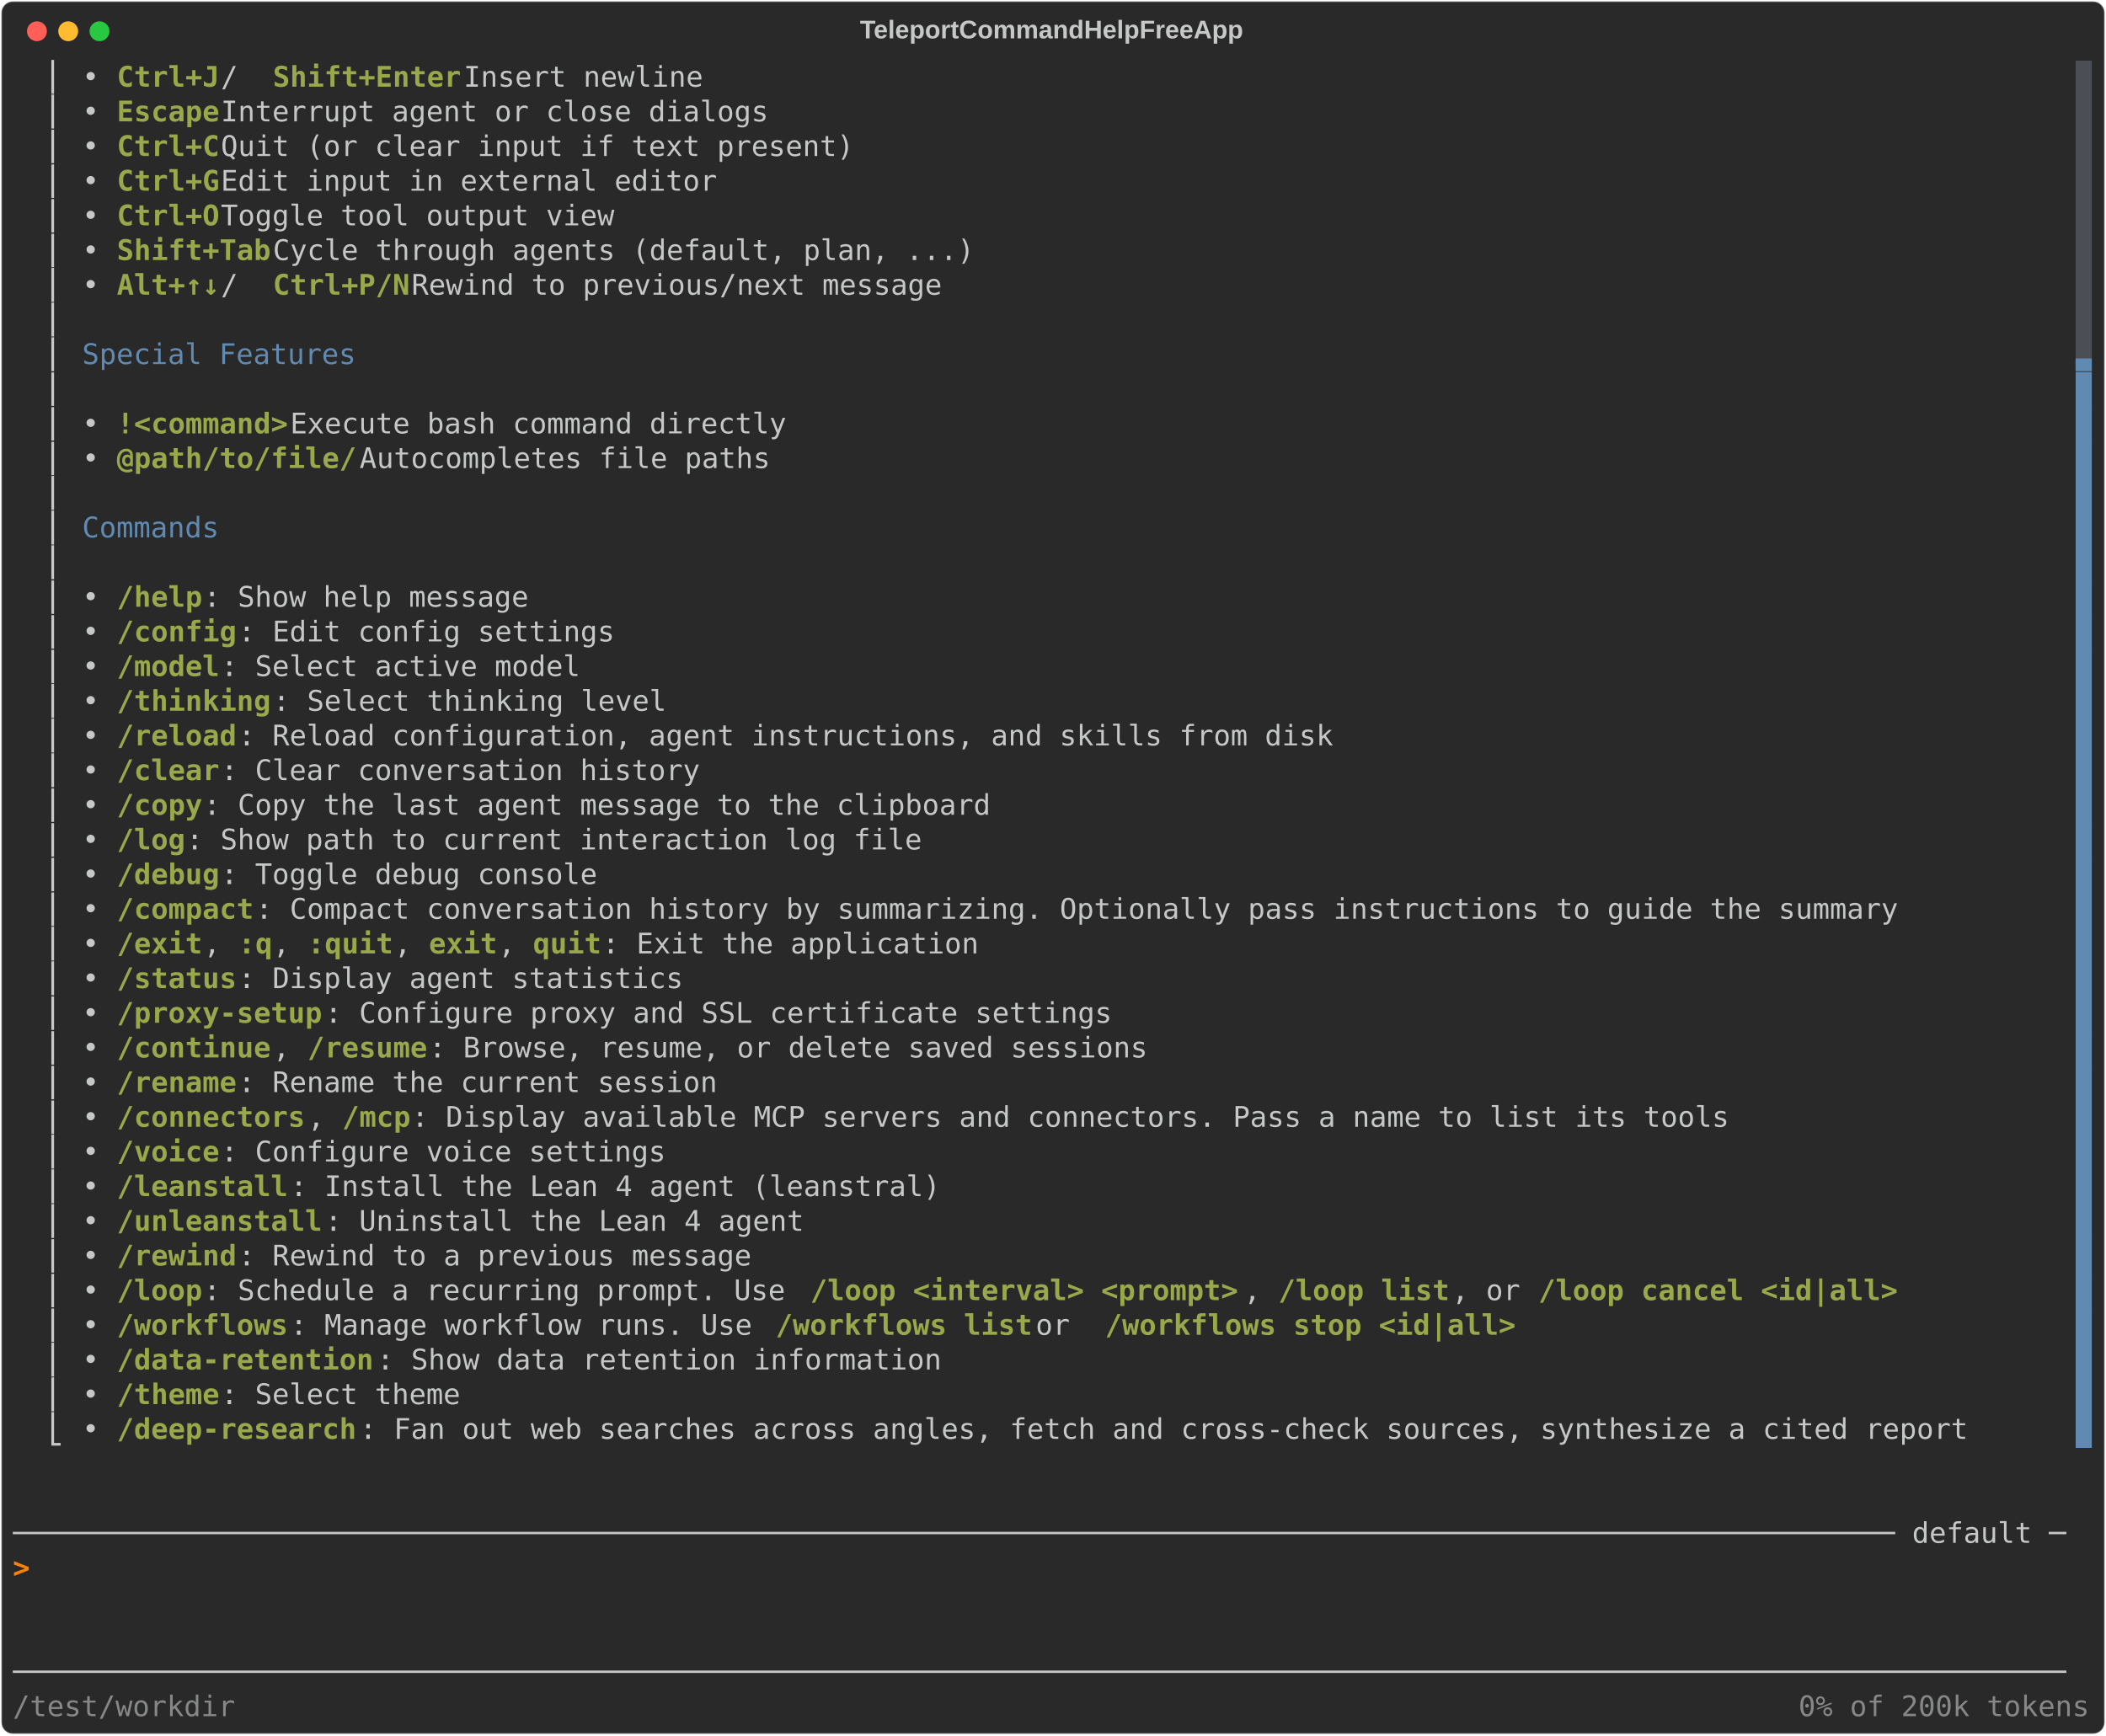
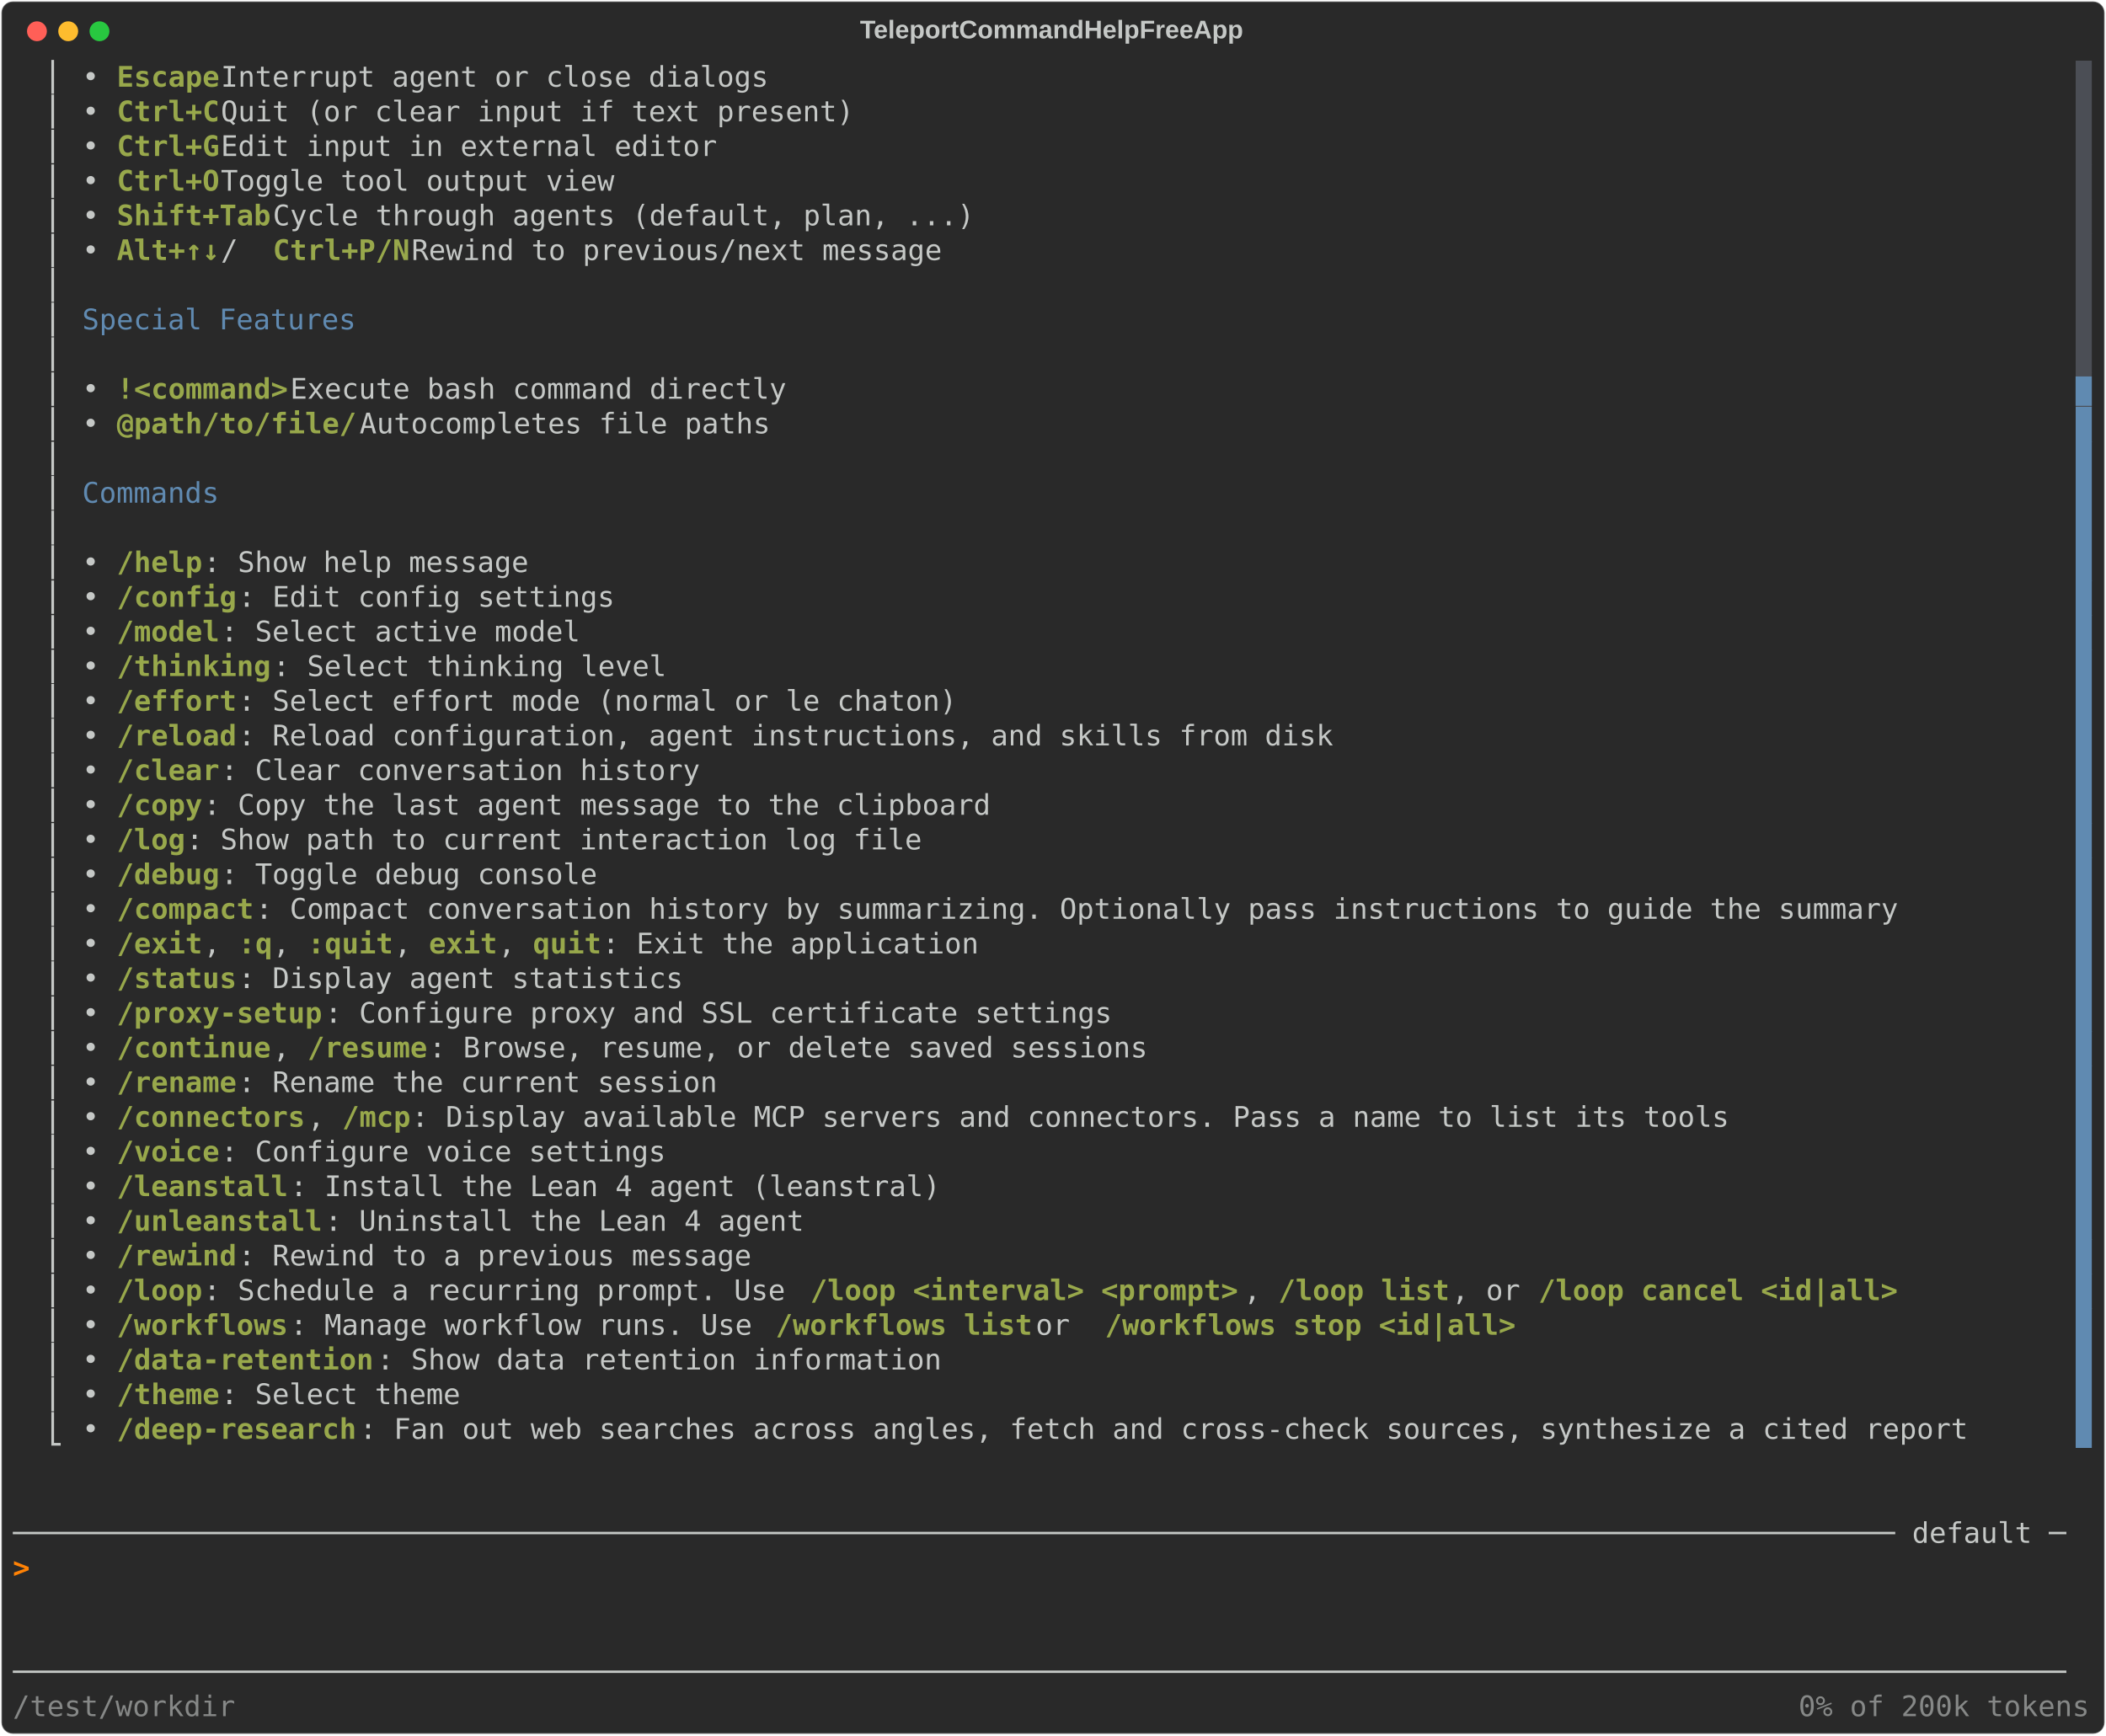
<svg xmlns="http://www.w3.org/2000/svg" class="rich-terminal" viewBox="0 0 1482 1221.2">
  <style>

    @font-face {
        font-family: "Fira Code";
        src: local("FiraCode-Regular"),
                url("https://cdnjs.cloudflare.com/ajax/libs/firacode/6.2.0/woff2/FiraCode-Regular.woff2") format("woff2"),
                url("https://cdnjs.cloudflare.com/ajax/libs/firacode/6.2.0/woff/FiraCode-Regular.woff") format("woff");
        font-style: normal;
        font-weight: 400;
    }
    @font-face {
        font-family: "Fira Code";
        src: local("FiraCode-Bold"),
                url("https://cdnjs.cloudflare.com/ajax/libs/firacode/6.2.0/woff2/FiraCode-Bold.woff2") format("woff2"),
                url("https://cdnjs.cloudflare.com/ajax/libs/firacode/6.2.0/woff/FiraCode-Bold.woff") format("woff");
        font-style: bold;
        font-weight: 700;
    }

    .terminal-matrix {
        font-family: Fira Code, monospace;
        font-size: 20px;
        line-height: 24.4px;
        font-variant-east-asian: full-width;
    }

    .terminal-title {
        font-size: 18px;
        font-weight: bold;
        font-family: arial;
    }

    .terminal-r1 { fill: #c5c8c6 }
.terminal-r2 { fill: #98a84b;font-weight: bold }
.terminal-r3 { fill: #608ab1 }
.terminal-r4 { fill: #292929 }
.terminal-r5 { fill: #ff8205;font-weight: bold }
.terminal-r6 { fill: #868887 }
    </style>
  <defs>
    <clipPath id="terminal-clip-terminal">
      <rect x="0" y="0" width="1463.0" height="1170.2" />
    </clipPath>
    <clipPath id="terminal-line-0">
      <rect x="0" y="1.5" width="1464" height="24.65" />
    </clipPath>
    <clipPath id="terminal-line-1">
      <rect x="0" y="25.9" width="1464" height="24.65" />
    </clipPath>
    <clipPath id="terminal-line-2">
      <rect x="0" y="50.3" width="1464" height="24.65" />
    </clipPath>
    <clipPath id="terminal-line-3">
      <rect x="0" y="74.7" width="1464" height="24.65" />
    </clipPath>
    <clipPath id="terminal-line-4">
      <rect x="0" y="99.1" width="1464" height="24.65" />
    </clipPath>
    <clipPath id="terminal-line-5">
      <rect x="0" y="123.5" width="1464" height="24.65" />
    </clipPath>
    <clipPath id="terminal-line-6">
      <rect x="0" y="147.9" width="1464" height="24.65" />
    </clipPath>
    <clipPath id="terminal-line-7">
      <rect x="0" y="172.3" width="1464" height="24.65" />
    </clipPath>
    <clipPath id="terminal-line-8">
      <rect x="0" y="196.7" width="1464" height="24.65" />
    </clipPath>
    <clipPath id="terminal-line-9">
      <rect x="0" y="221.1" width="1464" height="24.65" />
    </clipPath>
    <clipPath id="terminal-line-10">
      <rect x="0" y="245.5" width="1464" height="24.65" />
    </clipPath>
    <clipPath id="terminal-line-11">
      <rect x="0" y="269.9" width="1464" height="24.65" />
    </clipPath>
    <clipPath id="terminal-line-12">
      <rect x="0" y="294.3" width="1464" height="24.65" />
    </clipPath>
    <clipPath id="terminal-line-13">
      <rect x="0" y="318.7" width="1464" height="24.65" />
    </clipPath>
    <clipPath id="terminal-line-14">
      <rect x="0" y="343.1" width="1464" height="24.65" />
    </clipPath>
    <clipPath id="terminal-line-15">
      <rect x="0" y="367.5" width="1464" height="24.65" />
    </clipPath>
    <clipPath id="terminal-line-16">
      <rect x="0" y="391.9" width="1464" height="24.65" />
    </clipPath>
    <clipPath id="terminal-line-17">
      <rect x="0" y="416.3" width="1464" height="24.65" />
    </clipPath>
    <clipPath id="terminal-line-18">
      <rect x="0" y="440.7" width="1464" height="24.65" />
    </clipPath>
    <clipPath id="terminal-line-19">
      <rect x="0" y="465.1" width="1464" height="24.65" />
    </clipPath>
    <clipPath id="terminal-line-20">
      <rect x="0" y="489.5" width="1464" height="24.65" />
    </clipPath>
    <clipPath id="terminal-line-21">
      <rect x="0" y="513.9" width="1464" height="24.65" />
    </clipPath>
    <clipPath id="terminal-line-22">
      <rect x="0" y="538.3" width="1464" height="24.65" />
    </clipPath>
    <clipPath id="terminal-line-23">
      <rect x="0" y="562.7" width="1464" height="24.65" />
    </clipPath>
    <clipPath id="terminal-line-24">
      <rect x="0" y="587.1" width="1464" height="24.65" />
    </clipPath>
    <clipPath id="terminal-line-25">
      <rect x="0" y="611.5" width="1464" height="24.65" />
    </clipPath>
    <clipPath id="terminal-line-26">
      <rect x="0" y="635.9" width="1464" height="24.65" />
    </clipPath>
    <clipPath id="terminal-line-27">
      <rect x="0" y="660.3" width="1464" height="24.65" />
    </clipPath>
    <clipPath id="terminal-line-28">
      <rect x="0" y="684.7" width="1464" height="24.65" />
    </clipPath>
    <clipPath id="terminal-line-29">
      <rect x="0" y="709.1" width="1464" height="24.65" />
    </clipPath>
    <clipPath id="terminal-line-30">
      <rect x="0" y="733.5" width="1464" height="24.65" />
    </clipPath>
    <clipPath id="terminal-line-31">
      <rect x="0" y="757.9" width="1464" height="24.65" />
    </clipPath>
    <clipPath id="terminal-line-32">
      <rect x="0" y="782.3" width="1464" height="24.65" />
    </clipPath>
    <clipPath id="terminal-line-33">
      <rect x="0" y="806.7" width="1464" height="24.65" />
    </clipPath>
    <clipPath id="terminal-line-34">
      <rect x="0" y="831.1" width="1464" height="24.65" />
    </clipPath>
    <clipPath id="terminal-line-35">
      <rect x="0" y="855.5" width="1464" height="24.65" />
    </clipPath>
    <clipPath id="terminal-line-36">
      <rect x="0" y="879.9" width="1464" height="24.65" />
    </clipPath>
    <clipPath id="terminal-line-37">
      <rect x="0" y="904.3" width="1464" height="24.65" />
    </clipPath>
    <clipPath id="terminal-line-38">
      <rect x="0" y="928.7" width="1464" height="24.65" />
    </clipPath>
    <clipPath id="terminal-line-39">
      <rect x="0" y="953.1" width="1464" height="24.65" />
    </clipPath>
    <clipPath id="terminal-line-40">
      <rect x="0" y="977.5" width="1464" height="24.65" />
    </clipPath>
    <clipPath id="terminal-line-41">
      <rect x="0" y="1001.9" width="1464" height="24.65" />
    </clipPath>
    <clipPath id="terminal-line-42">
      <rect x="0" y="1026.3" width="1464" height="24.65" />
    </clipPath>
    <clipPath id="terminal-line-43">
      <rect x="0" y="1050.7" width="1464" height="24.65" />
    </clipPath>
    <clipPath id="terminal-line-44">
      <rect x="0" y="1075.1" width="1464" height="24.65" />
    </clipPath>
    <clipPath id="terminal-line-45">
      <rect x="0" y="1099.5" width="1464" height="24.65" />
    </clipPath>
    <clipPath id="terminal-line-46">
      <rect x="0" y="1123.9" width="1464" height="24.65" />
    </clipPath>
  </defs>
  <rect fill="#292929" stroke="rgba(255,255,255,0.35)" stroke-width="1" x="1" y="1" width="1480" height="1219.2" rx="8" />
  <text class="terminal-title" fill="#c5c8c6" text-anchor="middle" x="740" y="27">TeleportCommandHelpFreeApp</text>
  <g transform="translate(26,22)">
    <circle cx="0" cy="0" r="7" fill="#ff5f57" />
    <circle cx="22" cy="0" r="7" fill="#febc2e" />
    <circle cx="44" cy="0" r="7" fill="#28c840" />
  </g>
  <g transform="translate(9, 41)" clip-path="url(#terminal-clip-terminal)">
    <rect fill="#4b4e55" x="1451.8" y="1.5" width="12.2" height="24.65" shape-rendering="crispEdges" />
    <rect fill="#4b4e55" x="1451.8" y="25.9" width="12.2" height="24.65" shape-rendering="crispEdges" />
    <rect fill="#4b4e55" x="1451.8" y="50.3" width="12.2" height="24.65" shape-rendering="crispEdges" />
    <rect fill="#4b4e55" x="1451.8" y="74.7" width="12.2" height="24.65" shape-rendering="crispEdges" />
    <rect fill="#4b4e55" x="1451.8" y="99.1" width="12.2" height="24.65" shape-rendering="crispEdges" />
    <rect fill="#4b4e55" x="1451.8" y="123.5" width="12.2" height="24.65" shape-rendering="crispEdges" />
    <rect fill="#4b4e55" x="1451.8" y="147.9" width="12.2" height="24.65" shape-rendering="crispEdges" />
    <rect fill="#4b4e55" x="1451.8" y="172.3" width="12.2" height="24.65" shape-rendering="crispEdges" />
    <rect fill="#4b4e55" x="1451.8" y="196.7" width="12.2" height="24.65" shape-rendering="crispEdges" />
-     <rect fill="#608ab1" x="1451.8" y="221.1" width="12.2" height="24.65" shape-rendering="crispEdges" />
+     <rect fill="#4b4e55" x="1451.8" y="221.1" width="12.2" height="24.65" shape-rendering="crispEdges" />
    <rect fill="#608ab1" x="1451.8" y="245.5" width="12.2" height="24.65" shape-rendering="crispEdges" />
    <rect fill="#608ab1" x="1451.8" y="269.9" width="12.2" height="24.65" shape-rendering="crispEdges" />
    <rect fill="#608ab1" x="1451.8" y="294.3" width="12.2" height="24.65" shape-rendering="crispEdges" />
    <rect fill="#608ab1" x="1451.8" y="318.7" width="12.2" height="24.65" shape-rendering="crispEdges" />
    <rect fill="#608ab1" x="1451.8" y="343.1" width="12.2" height="24.65" shape-rendering="crispEdges" />
    <rect fill="#608ab1" x="1451.8" y="367.5" width="12.2" height="24.65" shape-rendering="crispEdges" />
    <rect fill="#608ab1" x="1451.8" y="391.9" width="12.2" height="24.65" shape-rendering="crispEdges" />
    <rect fill="#608ab1" x="1451.8" y="416.3" width="12.2" height="24.65" shape-rendering="crispEdges" />
    <rect fill="#608ab1" x="1451.8" y="440.7" width="12.2" height="24.65" shape-rendering="crispEdges" />
    <rect fill="#608ab1" x="1451.8" y="465.1" width="12.2" height="24.65" shape-rendering="crispEdges" />
    <rect fill="#608ab1" x="1451.8" y="489.5" width="12.2" height="24.65" shape-rendering="crispEdges" />
    <rect fill="#608ab1" x="1451.8" y="513.9" width="12.2" height="24.65" shape-rendering="crispEdges" />
    <rect fill="#608ab1" x="1451.8" y="538.3" width="12.2" height="24.65" shape-rendering="crispEdges" />
    <rect fill="#608ab1" x="1451.8" y="562.7" width="12.2" height="24.65" shape-rendering="crispEdges" />
    <rect fill="#608ab1" x="1451.8" y="587.1" width="12.2" height="24.65" shape-rendering="crispEdges" />
    <rect fill="#608ab1" x="1451.8" y="611.5" width="12.2" height="24.65" shape-rendering="crispEdges" />
    <rect fill="#608ab1" x="1451.8" y="635.9" width="12.2" height="24.65" shape-rendering="crispEdges" />
    <rect fill="#608ab1" x="1451.8" y="660.3" width="12.2" height="24.65" shape-rendering="crispEdges" />
    <rect fill="#608ab1" x="1451.8" y="684.7" width="12.2" height="24.65" shape-rendering="crispEdges" />
    <rect fill="#608ab1" x="1451.8" y="709.1" width="12.2" height="24.65" shape-rendering="crispEdges" />
    <rect fill="#608ab1" x="1451.8" y="733.5" width="12.2" height="24.65" shape-rendering="crispEdges" />
    <rect fill="#608ab1" x="1451.8" y="757.9" width="12.2" height="24.65" shape-rendering="crispEdges" />
    <rect fill="#608ab1" x="1451.8" y="782.3" width="12.2" height="24.65" shape-rendering="crispEdges" />
    <rect fill="#608ab1" x="1451.8" y="806.7" width="12.2" height="24.65" shape-rendering="crispEdges" />
    <rect fill="#608ab1" x="1451.8" y="831.1" width="12.2" height="24.65" shape-rendering="crispEdges" />
    <rect fill="#608ab1" x="1451.8" y="855.5" width="12.2" height="24.65" shape-rendering="crispEdges" />
    <rect fill="#608ab1" x="1451.8" y="879.9" width="12.2" height="24.65" shape-rendering="crispEdges" />
    <rect fill="#608ab1" x="1451.8" y="904.3" width="12.2" height="24.65" shape-rendering="crispEdges" />
    <rect fill="#608ab1" x="1451.8" y="928.7" width="12.2" height="24.65" shape-rendering="crispEdges" />
    <rect fill="#608ab1" x="1451.8" y="953.1" width="12.2" height="24.65" shape-rendering="crispEdges" />
    <g class="terminal-matrix">
      <text class="terminal-r1" x="24.4" y="20" textLength="12.2" clip-path="url(#terminal-line-0)">⎢</text>
      <text class="terminal-r1" x="48.8" y="20" textLength="24.4" clip-path="url(#terminal-line-0)">• </text>
-       <text class="terminal-r2" x="73.2" y="20" textLength="73.2" clip-path="url(#terminal-line-0)">Ctrl+J</text>
-       <text class="terminal-r1" x="146.4" y="20" textLength="36.6" clip-path="url(#terminal-line-0)"> / </text>
-       <text class="terminal-r2" x="183" y="20" textLength="134.2" clip-path="url(#terminal-line-0)">Shift+Enter</text>
-       <text class="terminal-r1" x="317.2" y="20" textLength="183" clip-path="url(#terminal-line-0)"> Insert newline</text>
+       <text class="terminal-r2" x="73.2" y="20" textLength="73.2" clip-path="url(#terminal-line-0)">Escape</text>
+       <text class="terminal-r1" x="146.4" y="20" textLength="402.6" clip-path="url(#terminal-line-0)"> Interrupt agent or close dialogs</text>
      <text class="terminal-r1" x="1464" y="20" textLength="12.2" clip-path="url(#terminal-line-0)">
</text>
      <text class="terminal-r1" x="24.4" y="44.4" textLength="12.2" clip-path="url(#terminal-line-1)">⎢</text>
      <text class="terminal-r1" x="48.8" y="44.4" textLength="24.4" clip-path="url(#terminal-line-1)">• </text>
-       <text class="terminal-r2" x="73.2" y="44.4" textLength="73.2" clip-path="url(#terminal-line-1)">Escape</text>
-       <text class="terminal-r1" x="146.4" y="44.4" textLength="402.6" clip-path="url(#terminal-line-1)"> Interrupt agent or close dialogs</text>
+       <text class="terminal-r2" x="73.2" y="44.4" textLength="73.2" clip-path="url(#terminal-line-1)">Ctrl+C</text>
+       <text class="terminal-r1" x="146.4" y="44.4" textLength="463.6" clip-path="url(#terminal-line-1)"> Quit (or clear input if text present)</text>
      <text class="terminal-r1" x="1464" y="44.4" textLength="12.2" clip-path="url(#terminal-line-1)">
</text>
      <text class="terminal-r1" x="24.4" y="68.8" textLength="12.2" clip-path="url(#terminal-line-2)">⎢</text>
      <text class="terminal-r1" x="48.8" y="68.8" textLength="24.4" clip-path="url(#terminal-line-2)">• </text>
-       <text class="terminal-r2" x="73.2" y="68.8" textLength="73.2" clip-path="url(#terminal-line-2)">Ctrl+C</text>
-       <text class="terminal-r1" x="146.4" y="68.8" textLength="463.6" clip-path="url(#terminal-line-2)"> Quit (or clear input if text present)</text>
+       <text class="terminal-r2" x="73.2" y="68.8" textLength="73.2" clip-path="url(#terminal-line-2)">Ctrl+G</text>
+       <text class="terminal-r1" x="146.4" y="68.8" textLength="366" clip-path="url(#terminal-line-2)"> Edit input in external editor</text>
      <text class="terminal-r1" x="1464" y="68.8" textLength="12.2" clip-path="url(#terminal-line-2)">
</text>
      <text class="terminal-r1" x="24.4" y="93.2" textLength="12.2" clip-path="url(#terminal-line-3)">⎢</text>
      <text class="terminal-r1" x="48.8" y="93.2" textLength="24.4" clip-path="url(#terminal-line-3)">• </text>
-       <text class="terminal-r2" x="73.2" y="93.2" textLength="73.2" clip-path="url(#terminal-line-3)">Ctrl+G</text>
-       <text class="terminal-r1" x="146.4" y="93.2" textLength="366" clip-path="url(#terminal-line-3)"> Edit input in external editor</text>
+       <text class="terminal-r2" x="73.2" y="93.2" textLength="73.2" clip-path="url(#terminal-line-3)">Ctrl+O</text>
+       <text class="terminal-r1" x="146.4" y="93.2" textLength="292.8" clip-path="url(#terminal-line-3)"> Toggle tool output view</text>
      <text class="terminal-r1" x="1464" y="93.2" textLength="12.2" clip-path="url(#terminal-line-3)">
</text>
      <text class="terminal-r1" x="24.4" y="117.6" textLength="12.2" clip-path="url(#terminal-line-4)">⎢</text>
      <text class="terminal-r1" x="48.8" y="117.6" textLength="24.4" clip-path="url(#terminal-line-4)">• </text>
-       <text class="terminal-r2" x="73.2" y="117.6" textLength="73.2" clip-path="url(#terminal-line-4)">Ctrl+O</text>
-       <text class="terminal-r1" x="146.4" y="117.6" textLength="292.8" clip-path="url(#terminal-line-4)"> Toggle tool output view</text>
+       <text class="terminal-r2" x="73.2" y="117.6" textLength="109.8" clip-path="url(#terminal-line-4)">Shift+Tab</text>
+       <text class="terminal-r1" x="183" y="117.6" textLength="512.4" clip-path="url(#terminal-line-4)"> Cycle through agents (default, plan, ...)</text>
      <text class="terminal-r1" x="1464" y="117.6" textLength="12.2" clip-path="url(#terminal-line-4)">
</text>
      <text class="terminal-r1" x="24.4" y="142" textLength="12.2" clip-path="url(#terminal-line-5)">⎢</text>
      <text class="terminal-r1" x="48.8" y="142" textLength="24.4" clip-path="url(#terminal-line-5)">• </text>
-       <text class="terminal-r2" x="73.2" y="142" textLength="109.8" clip-path="url(#terminal-line-5)">Shift+Tab</text>
-       <text class="terminal-r1" x="183" y="142" textLength="512.4" clip-path="url(#terminal-line-5)"> Cycle through agents (default, plan, ...)</text>
+       <text class="terminal-r2" x="73.2" y="142" textLength="73.2" clip-path="url(#terminal-line-5)">Alt+↑↓</text>
+       <text class="terminal-r1" x="146.4" y="142" textLength="36.6" clip-path="url(#terminal-line-5)"> / </text>
+       <text class="terminal-r2" x="183" y="142" textLength="97.6" clip-path="url(#terminal-line-5)">Ctrl+P/N</text>
+       <text class="terminal-r1" x="280.6" y="142" textLength="390.4" clip-path="url(#terminal-line-5)"> Rewind to previous/next message</text>
      <text class="terminal-r1" x="1464" y="142" textLength="12.2" clip-path="url(#terminal-line-5)">
</text>
      <text class="terminal-r1" x="24.4" y="166.4" textLength="12.2" clip-path="url(#terminal-line-6)">⎢</text>
-       <text class="terminal-r1" x="48.8" y="166.4" textLength="24.4" clip-path="url(#terminal-line-6)">• </text>
-       <text class="terminal-r2" x="73.2" y="166.4" textLength="73.2" clip-path="url(#terminal-line-6)">Alt+↑↓</text>
-       <text class="terminal-r1" x="146.4" y="166.4" textLength="36.6" clip-path="url(#terminal-line-6)"> / </text>
-       <text class="terminal-r2" x="183" y="166.4" textLength="97.6" clip-path="url(#terminal-line-6)">Ctrl+P/N</text>
-       <text class="terminal-r1" x="280.6" y="166.4" textLength="390.4" clip-path="url(#terminal-line-6)"> Rewind to previous/next message</text>
      <text class="terminal-r1" x="1464" y="166.4" textLength="12.2" clip-path="url(#terminal-line-6)">
</text>
      <text class="terminal-r1" x="24.4" y="190.8" textLength="12.2" clip-path="url(#terminal-line-7)">⎢</text>
+       <text class="terminal-r3" x="48.8" y="190.8" textLength="195.2" clip-path="url(#terminal-line-7)">Special Features</text>
      <text class="terminal-r1" x="1464" y="190.8" textLength="12.2" clip-path="url(#terminal-line-7)">
</text>
      <text class="terminal-r1" x="24.4" y="215.2" textLength="12.2" clip-path="url(#terminal-line-8)">⎢</text>
-       <text class="terminal-r3" x="48.8" y="215.2" textLength="195.2" clip-path="url(#terminal-line-8)">Special Features</text>
-       <text class="terminal-r3" x="1451.8" y="215.2" textLength="12.2" clip-path="url(#terminal-line-8)">▃</text>
      <text class="terminal-r1" x="1464" y="215.2" textLength="12.2" clip-path="url(#terminal-line-8)">
</text>
      <text class="terminal-r1" x="24.4" y="239.6" textLength="12.2" clip-path="url(#terminal-line-9)">⎢</text>
+       <text class="terminal-r1" x="48.8" y="239.6" textLength="24.4" clip-path="url(#terminal-line-9)">• </text>
+       <text class="terminal-r2" x="73.2" y="239.6" textLength="122" clip-path="url(#terminal-line-9)">!&lt;command&gt;</text>
+       <text class="terminal-r1" x="195.2" y="239.6" textLength="366" clip-path="url(#terminal-line-9)"> Execute bash command directly</text>
+       <text class="terminal-r3" x="1451.8" y="239.6" textLength="12.2" clip-path="url(#terminal-line-9)">▇</text>
      <text class="terminal-r1" x="1464" y="239.6" textLength="12.2" clip-path="url(#terminal-line-9)">
</text>
      <text class="terminal-r1" x="24.4" y="264" textLength="12.2" clip-path="url(#terminal-line-10)">⎢</text>
      <text class="terminal-r1" x="48.8" y="264" textLength="24.4" clip-path="url(#terminal-line-10)">• </text>
-       <text class="terminal-r2" x="73.2" y="264" textLength="122" clip-path="url(#terminal-line-10)">!&lt;command&gt;</text>
-       <text class="terminal-r1" x="195.2" y="264" textLength="366" clip-path="url(#terminal-line-10)"> Execute bash command directly</text>
+       <text class="terminal-r2" x="73.2" y="264" textLength="170.8" clip-path="url(#terminal-line-10)">@path/to/file/</text>
+       <text class="terminal-r1" x="244" y="264" textLength="305" clip-path="url(#terminal-line-10)"> Autocompletes file paths</text>
      <text class="terminal-r1" x="1464" y="264" textLength="12.2" clip-path="url(#terminal-line-10)">
</text>
      <text class="terminal-r1" x="24.4" y="288.4" textLength="12.2" clip-path="url(#terminal-line-11)">⎢</text>
-       <text class="terminal-r1" x="48.8" y="288.4" textLength="24.4" clip-path="url(#terminal-line-11)">• </text>
-       <text class="terminal-r2" x="73.2" y="288.4" textLength="170.8" clip-path="url(#terminal-line-11)">@path/to/file/</text>
-       <text class="terminal-r1" x="244" y="288.4" textLength="305" clip-path="url(#terminal-line-11)"> Autocompletes file paths</text>
      <text class="terminal-r1" x="1464" y="288.4" textLength="12.2" clip-path="url(#terminal-line-11)">
</text>
      <text class="terminal-r1" x="24.4" y="312.8" textLength="12.2" clip-path="url(#terminal-line-12)">⎢</text>
+       <text class="terminal-r3" x="48.8" y="312.8" textLength="97.6" clip-path="url(#terminal-line-12)">Commands</text>
      <text class="terminal-r1" x="1464" y="312.8" textLength="12.2" clip-path="url(#terminal-line-12)">
</text>
      <text class="terminal-r1" x="24.4" y="337.2" textLength="12.2" clip-path="url(#terminal-line-13)">⎢</text>
-       <text class="terminal-r3" x="48.8" y="337.2" textLength="97.6" clip-path="url(#terminal-line-13)">Commands</text>
      <text class="terminal-r1" x="1464" y="337.2" textLength="12.2" clip-path="url(#terminal-line-13)">
</text>
      <text class="terminal-r1" x="24.4" y="361.6" textLength="12.2" clip-path="url(#terminal-line-14)">⎢</text>
+       <text class="terminal-r1" x="48.8" y="361.6" textLength="24.4" clip-path="url(#terminal-line-14)">• </text>
+       <text class="terminal-r2" x="73.2" y="361.6" textLength="61" clip-path="url(#terminal-line-14)">/help</text>
+       <text class="terminal-r1" x="134.2" y="361.6" textLength="231.8" clip-path="url(#terminal-line-14)">: Show help message</text>
      <text class="terminal-r1" x="1464" y="361.6" textLength="12.2" clip-path="url(#terminal-line-14)">
</text>
      <text class="terminal-r1" x="24.4" y="386" textLength="12.2" clip-path="url(#terminal-line-15)">⎢</text>
      <text class="terminal-r1" x="48.8" y="386" textLength="24.4" clip-path="url(#terminal-line-15)">• </text>
-       <text class="terminal-r2" x="73.2" y="386" textLength="61" clip-path="url(#terminal-line-15)">/help</text>
-       <text class="terminal-r1" x="134.2" y="386" textLength="231.8" clip-path="url(#terminal-line-15)">: Show help message</text>
+       <text class="terminal-r2" x="73.2" y="386" textLength="85.4" clip-path="url(#terminal-line-15)">/config</text>
+       <text class="terminal-r1" x="158.6" y="386" textLength="268.4" clip-path="url(#terminal-line-15)">: Edit config settings</text>
      <text class="terminal-r1" x="1464" y="386" textLength="12.2" clip-path="url(#terminal-line-15)">
</text>
      <text class="terminal-r1" x="24.4" y="410.4" textLength="12.2" clip-path="url(#terminal-line-16)">⎢</text>
      <text class="terminal-r1" x="48.8" y="410.4" textLength="24.4" clip-path="url(#terminal-line-16)">• </text>
-       <text class="terminal-r2" x="73.2" y="410.4" textLength="85.4" clip-path="url(#terminal-line-16)">/config</text>
-       <text class="terminal-r1" x="158.6" y="410.4" textLength="268.4" clip-path="url(#terminal-line-16)">: Edit config settings</text>
+       <text class="terminal-r2" x="73.2" y="410.4" textLength="73.2" clip-path="url(#terminal-line-16)">/model</text>
+       <text class="terminal-r1" x="146.4" y="410.4" textLength="256.2" clip-path="url(#terminal-line-16)">: Select active model</text>
      <text class="terminal-r1" x="1464" y="410.4" textLength="12.2" clip-path="url(#terminal-line-16)">
</text>
      <text class="terminal-r1" x="24.4" y="434.8" textLength="12.2" clip-path="url(#terminal-line-17)">⎢</text>
      <text class="terminal-r1" x="48.8" y="434.8" textLength="24.4" clip-path="url(#terminal-line-17)">• </text>
-       <text class="terminal-r2" x="73.2" y="434.8" textLength="73.2" clip-path="url(#terminal-line-17)">/model</text>
-       <text class="terminal-r1" x="146.4" y="434.8" textLength="256.2" clip-path="url(#terminal-line-17)">: Select active model</text>
+       <text class="terminal-r2" x="73.2" y="434.8" textLength="109.8" clip-path="url(#terminal-line-17)">/thinking</text>
+       <text class="terminal-r1" x="183" y="434.8" textLength="280.6" clip-path="url(#terminal-line-17)">: Select thinking level</text>
      <text class="terminal-r1" x="1464" y="434.8" textLength="12.2" clip-path="url(#terminal-line-17)">
</text>
      <text class="terminal-r1" x="24.4" y="459.2" textLength="12.2" clip-path="url(#terminal-line-18)">⎢</text>
      <text class="terminal-r1" x="48.8" y="459.2" textLength="24.4" clip-path="url(#terminal-line-18)">• </text>
-       <text class="terminal-r2" x="73.2" y="459.2" textLength="109.8" clip-path="url(#terminal-line-18)">/thinking</text>
-       <text class="terminal-r1" x="183" y="459.2" textLength="280.6" clip-path="url(#terminal-line-18)">: Select thinking level</text>
+       <text class="terminal-r2" x="73.2" y="459.2" textLength="85.4" clip-path="url(#terminal-line-18)">/effort</text>
+       <text class="terminal-r1" x="158.6" y="459.2" textLength="512.4" clip-path="url(#terminal-line-18)">: Select effort mode (normal or le chaton)</text>
      <text class="terminal-r1" x="1464" y="459.2" textLength="12.2" clip-path="url(#terminal-line-18)">
</text>
      <text class="terminal-r1" x="24.4" y="483.6" textLength="12.2" clip-path="url(#terminal-line-19)">⎢</text>
      <text class="terminal-r1" x="48.8" y="483.6" textLength="24.4" clip-path="url(#terminal-line-19)">• </text>
      <text class="terminal-r2" x="73.2" y="483.6" textLength="85.4" clip-path="url(#terminal-line-19)">/reload</text>
      <text class="terminal-r1" x="158.6" y="483.6" textLength="780.8" clip-path="url(#terminal-line-19)">: Reload configuration, agent instructions, and skills from disk</text>
      <text class="terminal-r1" x="1464" y="483.6" textLength="12.2" clip-path="url(#terminal-line-19)">
</text>
      <text class="terminal-r1" x="24.4" y="508" textLength="12.2" clip-path="url(#terminal-line-20)">⎢</text>
      <text class="terminal-r1" x="48.8" y="508" textLength="24.4" clip-path="url(#terminal-line-20)">• </text>
      <text class="terminal-r2" x="73.2" y="508" textLength="73.2" clip-path="url(#terminal-line-20)">/clear</text>
      <text class="terminal-r1" x="146.4" y="508" textLength="341.6" clip-path="url(#terminal-line-20)">: Clear conversation history</text>
      <text class="terminal-r1" x="1464" y="508" textLength="12.2" clip-path="url(#terminal-line-20)">
</text>
      <text class="terminal-r1" x="24.4" y="532.4" textLength="12.2" clip-path="url(#terminal-line-21)">⎢</text>
      <text class="terminal-r1" x="48.8" y="532.4" textLength="24.4" clip-path="url(#terminal-line-21)">• </text>
      <text class="terminal-r2" x="73.2" y="532.4" textLength="61" clip-path="url(#terminal-line-21)">/copy</text>
      <text class="terminal-r1" x="134.2" y="532.4" textLength="561.2" clip-path="url(#terminal-line-21)">: Copy the last agent message to the clipboard</text>
      <text class="terminal-r1" x="1464" y="532.4" textLength="12.2" clip-path="url(#terminal-line-21)">
</text>
      <text class="terminal-r1" x="24.4" y="556.8" textLength="12.2" clip-path="url(#terminal-line-22)">⎢</text>
      <text class="terminal-r1" x="48.8" y="556.8" textLength="24.4" clip-path="url(#terminal-line-22)">• </text>
      <text class="terminal-r2" x="73.2" y="556.8" textLength="48.8" clip-path="url(#terminal-line-22)">/log</text>
      <text class="terminal-r1" x="122" y="556.8" textLength="524.6" clip-path="url(#terminal-line-22)">: Show path to current interaction log file</text>
      <text class="terminal-r1" x="1464" y="556.8" textLength="12.2" clip-path="url(#terminal-line-22)">
</text>
      <text class="terminal-r1" x="24.4" y="581.2" textLength="12.2" clip-path="url(#terminal-line-23)">⎢</text>
      <text class="terminal-r1" x="48.8" y="581.2" textLength="24.4" clip-path="url(#terminal-line-23)">• </text>
      <text class="terminal-r2" x="73.2" y="581.2" textLength="73.2" clip-path="url(#terminal-line-23)">/debug</text>
      <text class="terminal-r1" x="146.4" y="581.2" textLength="268.4" clip-path="url(#terminal-line-23)">: Toggle debug console</text>
      <text class="terminal-r1" x="1464" y="581.2" textLength="12.2" clip-path="url(#terminal-line-23)">
</text>
      <text class="terminal-r1" x="24.4" y="605.6" textLength="12.2" clip-path="url(#terminal-line-24)">⎢</text>
      <text class="terminal-r1" x="48.8" y="605.6" textLength="24.4" clip-path="url(#terminal-line-24)">• </text>
      <text class="terminal-r2" x="73.2" y="605.6" textLength="97.6" clip-path="url(#terminal-line-24)">/compact</text>
      <text class="terminal-r1" x="170.8" y="605.6" textLength="1171.2" clip-path="url(#terminal-line-24)">: Compact conversation history by summarizing. Optionally pass instructions to guide the summary</text>
      <text class="terminal-r1" x="1464" y="605.6" textLength="12.2" clip-path="url(#terminal-line-24)">
</text>
      <text class="terminal-r1" x="24.4" y="630" textLength="12.2" clip-path="url(#terminal-line-25)">⎢</text>
      <text class="terminal-r1" x="48.8" y="630" textLength="24.4" clip-path="url(#terminal-line-25)">• </text>
      <text class="terminal-r2" x="73.2" y="630" textLength="61" clip-path="url(#terminal-line-25)">/exit</text>
      <text class="terminal-r1" x="134.2" y="630" textLength="24.4" clip-path="url(#terminal-line-25)">, </text>
      <text class="terminal-r2" x="158.6" y="630" textLength="24.4" clip-path="url(#terminal-line-25)">:q</text>
      <text class="terminal-r1" x="183" y="630" textLength="24.4" clip-path="url(#terminal-line-25)">, </text>
      <text class="terminal-r2" x="207.4" y="630" textLength="61" clip-path="url(#terminal-line-25)">:quit</text>
      <text class="terminal-r1" x="268.4" y="630" textLength="24.4" clip-path="url(#terminal-line-25)">, </text>
      <text class="terminal-r2" x="292.8" y="630" textLength="48.8" clip-path="url(#terminal-line-25)">exit</text>
      <text class="terminal-r1" x="341.6" y="630" textLength="24.4" clip-path="url(#terminal-line-25)">, </text>
      <text class="terminal-r2" x="366" y="630" textLength="48.8" clip-path="url(#terminal-line-25)">quit</text>
      <text class="terminal-r1" x="414.8" y="630" textLength="268.4" clip-path="url(#terminal-line-25)">: Exit the application</text>
      <text class="terminal-r1" x="1464" y="630" textLength="12.2" clip-path="url(#terminal-line-25)">
</text>
      <text class="terminal-r1" x="24.4" y="654.4" textLength="12.2" clip-path="url(#terminal-line-26)">⎢</text>
      <text class="terminal-r1" x="48.8" y="654.4" textLength="24.4" clip-path="url(#terminal-line-26)">• </text>
      <text class="terminal-r2" x="73.2" y="654.4" textLength="85.4" clip-path="url(#terminal-line-26)">/status</text>
      <text class="terminal-r1" x="158.6" y="654.4" textLength="317.2" clip-path="url(#terminal-line-26)">: Display agent statistics</text>
      <text class="terminal-r1" x="1464" y="654.4" textLength="12.2" clip-path="url(#terminal-line-26)">
</text>
      <text class="terminal-r1" x="24.4" y="678.8" textLength="12.2" clip-path="url(#terminal-line-27)">⎢</text>
      <text class="terminal-r1" x="48.8" y="678.8" textLength="24.4" clip-path="url(#terminal-line-27)">• </text>
      <text class="terminal-r2" x="73.2" y="678.8" textLength="146.4" clip-path="url(#terminal-line-27)">/proxy-setup</text>
      <text class="terminal-r1" x="219.6" y="678.8" textLength="561.2" clip-path="url(#terminal-line-27)">: Configure proxy and SSL certificate settings</text>
      <text class="terminal-r1" x="1464" y="678.8" textLength="12.2" clip-path="url(#terminal-line-27)">
</text>
      <text class="terminal-r1" x="24.4" y="703.2" textLength="12.2" clip-path="url(#terminal-line-28)">⎢</text>
      <text class="terminal-r1" x="48.8" y="703.2" textLength="24.4" clip-path="url(#terminal-line-28)">• </text>
      <text class="terminal-r2" x="73.2" y="703.2" textLength="109.8" clip-path="url(#terminal-line-28)">/continue</text>
      <text class="terminal-r1" x="183" y="703.2" textLength="24.4" clip-path="url(#terminal-line-28)">, </text>
      <text class="terminal-r2" x="207.4" y="703.2" textLength="85.4" clip-path="url(#terminal-line-28)">/resume</text>
      <text class="terminal-r1" x="292.8" y="703.2" textLength="512.4" clip-path="url(#terminal-line-28)">: Browse, resume, or delete saved sessions</text>
      <text class="terminal-r1" x="1464" y="703.2" textLength="12.2" clip-path="url(#terminal-line-28)">
</text>
      <text class="terminal-r1" x="24.4" y="727.6" textLength="12.2" clip-path="url(#terminal-line-29)">⎢</text>
      <text class="terminal-r1" x="48.8" y="727.6" textLength="24.4" clip-path="url(#terminal-line-29)">• </text>
      <text class="terminal-r2" x="73.2" y="727.6" textLength="85.4" clip-path="url(#terminal-line-29)">/rename</text>
      <text class="terminal-r1" x="158.6" y="727.6" textLength="341.6" clip-path="url(#terminal-line-29)">: Rename the current session</text>
      <text class="terminal-r1" x="1464" y="727.6" textLength="12.2" clip-path="url(#terminal-line-29)">
</text>
      <text class="terminal-r1" x="24.4" y="752" textLength="12.2" clip-path="url(#terminal-line-30)">⎢</text>
      <text class="terminal-r1" x="48.8" y="752" textLength="24.4" clip-path="url(#terminal-line-30)">• </text>
      <text class="terminal-r2" x="73.2" y="752" textLength="134.2" clip-path="url(#terminal-line-30)">/connectors</text>
      <text class="terminal-r1" x="207.4" y="752" textLength="24.4" clip-path="url(#terminal-line-30)">, </text>
      <text class="terminal-r2" x="231.8" y="752" textLength="48.8" clip-path="url(#terminal-line-30)">/mcp</text>
      <text class="terminal-r1" x="280.6" y="752" textLength="939.4" clip-path="url(#terminal-line-30)">: Display available MCP servers and connectors. Pass a name to list its tools</text>
      <text class="terminal-r1" x="1464" y="752" textLength="12.2" clip-path="url(#terminal-line-30)">
</text>
      <text class="terminal-r1" x="24.4" y="776.4" textLength="12.2" clip-path="url(#terminal-line-31)">⎢</text>
      <text class="terminal-r1" x="48.8" y="776.4" textLength="24.4" clip-path="url(#terminal-line-31)">• </text>
      <text class="terminal-r2" x="73.2" y="776.4" textLength="73.2" clip-path="url(#terminal-line-31)">/voice</text>
      <text class="terminal-r1" x="146.4" y="776.4" textLength="317.2" clip-path="url(#terminal-line-31)">: Configure voice settings</text>
      <text class="terminal-r1" x="1464" y="776.4" textLength="12.2" clip-path="url(#terminal-line-31)">
</text>
      <text class="terminal-r1" x="24.4" y="800.8" textLength="12.2" clip-path="url(#terminal-line-32)">⎢</text>
      <text class="terminal-r1" x="48.8" y="800.8" textLength="24.4" clip-path="url(#terminal-line-32)">• </text>
      <text class="terminal-r2" x="73.2" y="800.8" textLength="122" clip-path="url(#terminal-line-32)">/leanstall</text>
      <text class="terminal-r1" x="195.2" y="800.8" textLength="463.6" clip-path="url(#terminal-line-32)">: Install the Lean 4 agent (leanstral)</text>
      <text class="terminal-r1" x="1464" y="800.8" textLength="12.2" clip-path="url(#terminal-line-32)">
</text>
      <text class="terminal-r1" x="24.4" y="825.2" textLength="12.2" clip-path="url(#terminal-line-33)">⎢</text>
      <text class="terminal-r1" x="48.8" y="825.2" textLength="24.4" clip-path="url(#terminal-line-33)">• </text>
      <text class="terminal-r2" x="73.2" y="825.2" textLength="146.4" clip-path="url(#terminal-line-33)">/unleanstall</text>
      <text class="terminal-r1" x="219.6" y="825.2" textLength="341.6" clip-path="url(#terminal-line-33)">: Uninstall the Lean 4 agent</text>
      <text class="terminal-r1" x="1464" y="825.2" textLength="12.2" clip-path="url(#terminal-line-33)">
</text>
      <text class="terminal-r1" x="24.4" y="849.6" textLength="12.2" clip-path="url(#terminal-line-34)">⎢</text>
      <text class="terminal-r1" x="48.8" y="849.6" textLength="24.4" clip-path="url(#terminal-line-34)">• </text>
      <text class="terminal-r2" x="73.2" y="849.6" textLength="85.4" clip-path="url(#terminal-line-34)">/rewind</text>
      <text class="terminal-r1" x="158.6" y="849.6" textLength="366" clip-path="url(#terminal-line-34)">: Rewind to a previous message</text>
      <text class="terminal-r1" x="1464" y="849.6" textLength="12.2" clip-path="url(#terminal-line-34)">
</text>
      <text class="terminal-r1" x="24.4" y="874" textLength="12.2" clip-path="url(#terminal-line-35)">⎢</text>
      <text class="terminal-r1" x="48.8" y="874" textLength="24.4" clip-path="url(#terminal-line-35)">• </text>
      <text class="terminal-r2" x="73.2" y="874" textLength="61" clip-path="url(#terminal-line-35)">/loop</text>
      <text class="terminal-r1" x="134.2" y="874" textLength="427" clip-path="url(#terminal-line-35)">: Schedule a recurring prompt. Use </text>
      <text class="terminal-r2" x="561.2" y="874" textLength="305" clip-path="url(#terminal-line-35)">/loop &lt;interval&gt; &lt;prompt&gt;</text>
      <text class="terminal-r1" x="866.2" y="874" textLength="24.4" clip-path="url(#terminal-line-35)">, </text>
      <text class="terminal-r2" x="890.6" y="874" textLength="122" clip-path="url(#terminal-line-35)">/loop list</text>
      <text class="terminal-r1" x="1012.6" y="874" textLength="61" clip-path="url(#terminal-line-35)">, or </text>
      <text class="terminal-r2" x="1073.6" y="874" textLength="256.2" clip-path="url(#terminal-line-35)">/loop cancel &lt;id|all&gt;</text>
      <text class="terminal-r1" x="1464" y="874" textLength="12.2" clip-path="url(#terminal-line-35)">
</text>
      <text class="terminal-r1" x="24.4" y="898.4" textLength="12.2" clip-path="url(#terminal-line-36)">⎢</text>
      <text class="terminal-r1" x="48.8" y="898.4" textLength="24.4" clip-path="url(#terminal-line-36)">• </text>
      <text class="terminal-r2" x="73.2" y="898.4" textLength="122" clip-path="url(#terminal-line-36)">/workflows</text>
      <text class="terminal-r1" x="195.2" y="898.4" textLength="341.6" clip-path="url(#terminal-line-36)">: Manage workflow runs. Use </text>
      <text class="terminal-r2" x="536.8" y="898.4" textLength="183" clip-path="url(#terminal-line-36)">/workflows list</text>
      <text class="terminal-r1" x="719.8" y="898.4" textLength="48.8" clip-path="url(#terminal-line-36)"> or </text>
      <text class="terminal-r2" x="768.6" y="898.4" textLength="292.8" clip-path="url(#terminal-line-36)">/workflows stop &lt;id|all&gt;</text>
      <text class="terminal-r1" x="1464" y="898.4" textLength="12.2" clip-path="url(#terminal-line-36)">
</text>
      <text class="terminal-r1" x="24.4" y="922.8" textLength="12.2" clip-path="url(#terminal-line-37)">⎢</text>
      <text class="terminal-r1" x="48.8" y="922.8" textLength="24.4" clip-path="url(#terminal-line-37)">• </text>
      <text class="terminal-r2" x="73.2" y="922.8" textLength="183" clip-path="url(#terminal-line-37)">/data-retention</text>
      <text class="terminal-r1" x="256.2" y="922.8" textLength="402.6" clip-path="url(#terminal-line-37)">: Show data retention information</text>
      <text class="terminal-r1" x="1464" y="922.8" textLength="12.2" clip-path="url(#terminal-line-37)">
</text>
      <text class="terminal-r1" x="24.4" y="947.2" textLength="12.2" clip-path="url(#terminal-line-38)">⎢</text>
      <text class="terminal-r1" x="48.8" y="947.2" textLength="24.4" clip-path="url(#terminal-line-38)">• </text>
      <text class="terminal-r2" x="73.2" y="947.2" textLength="73.2" clip-path="url(#terminal-line-38)">/theme</text>
      <text class="terminal-r1" x="146.4" y="947.2" textLength="170.8" clip-path="url(#terminal-line-38)">: Select theme</text>
      <text class="terminal-r1" x="1464" y="947.2" textLength="12.2" clip-path="url(#terminal-line-38)">
</text>
      <text class="terminal-r1" x="24.4" y="971.6" textLength="12.2" clip-path="url(#terminal-line-39)">⎣</text>
      <text class="terminal-r1" x="48.8" y="971.6" textLength="24.4" clip-path="url(#terminal-line-39)">• </text>
      <text class="terminal-r2" x="73.2" y="971.6" textLength="170.8" clip-path="url(#terminal-line-39)">/deep-research</text>
      <text class="terminal-r1" x="244" y="971.6" textLength="1146.8" clip-path="url(#terminal-line-39)">: Fan out web searches across angles, fetch and cross-check sources, synthesize a cited report</text>
      <text class="terminal-r1" x="1464" y="971.6" textLength="12.2" clip-path="url(#terminal-line-39)">
</text>
      <text class="terminal-r1" x="1464" y="996" textLength="12.2" clip-path="url(#terminal-line-40)">
</text>
      <text class="terminal-r1" x="1464" y="1020.4" textLength="12.2" clip-path="url(#terminal-line-41)">
</text>
      <text class="terminal-r1" x="0" y="1044.8" textLength="1464" clip-path="url(#terminal-line-42)">────────────────────────────────────────────────────────────────────────────────────────────────────────────── default ─</text>
      <text class="terminal-r1" x="1464" y="1044.8" textLength="12.2" clip-path="url(#terminal-line-42)">
</text>
      <text class="terminal-r5" x="0" y="1069.2" textLength="12.2" clip-path="url(#terminal-line-43)">&gt;</text>
      <text class="terminal-r1" x="1464" y="1069.2" textLength="12.2" clip-path="url(#terminal-line-43)">
</text>
      <text class="terminal-r1" x="1464" y="1093.6" textLength="12.2" clip-path="url(#terminal-line-44)">
</text>
      <text class="terminal-r1" x="1464" y="1118" textLength="12.2" clip-path="url(#terminal-line-45)">
</text>
      <text class="terminal-r1" x="0" y="1142.4" textLength="1464" clip-path="url(#terminal-line-46)">────────────────────────────────────────────────────────────────────────────────────────────────────────────────────────</text>
      <text class="terminal-r1" x="1464" y="1142.4" textLength="12.2" clip-path="url(#terminal-line-46)">
</text>
      <text class="terminal-r6" x="0" y="1166.8" textLength="158.6" clip-path="url(#terminal-line-47)">/test/workdir</text>
      <text class="terminal-r6" x="1256.6" y="1166.8" textLength="207.4" clip-path="url(#terminal-line-47)">0% of 200k tokens</text>
    </g>
  </g>
</svg>
